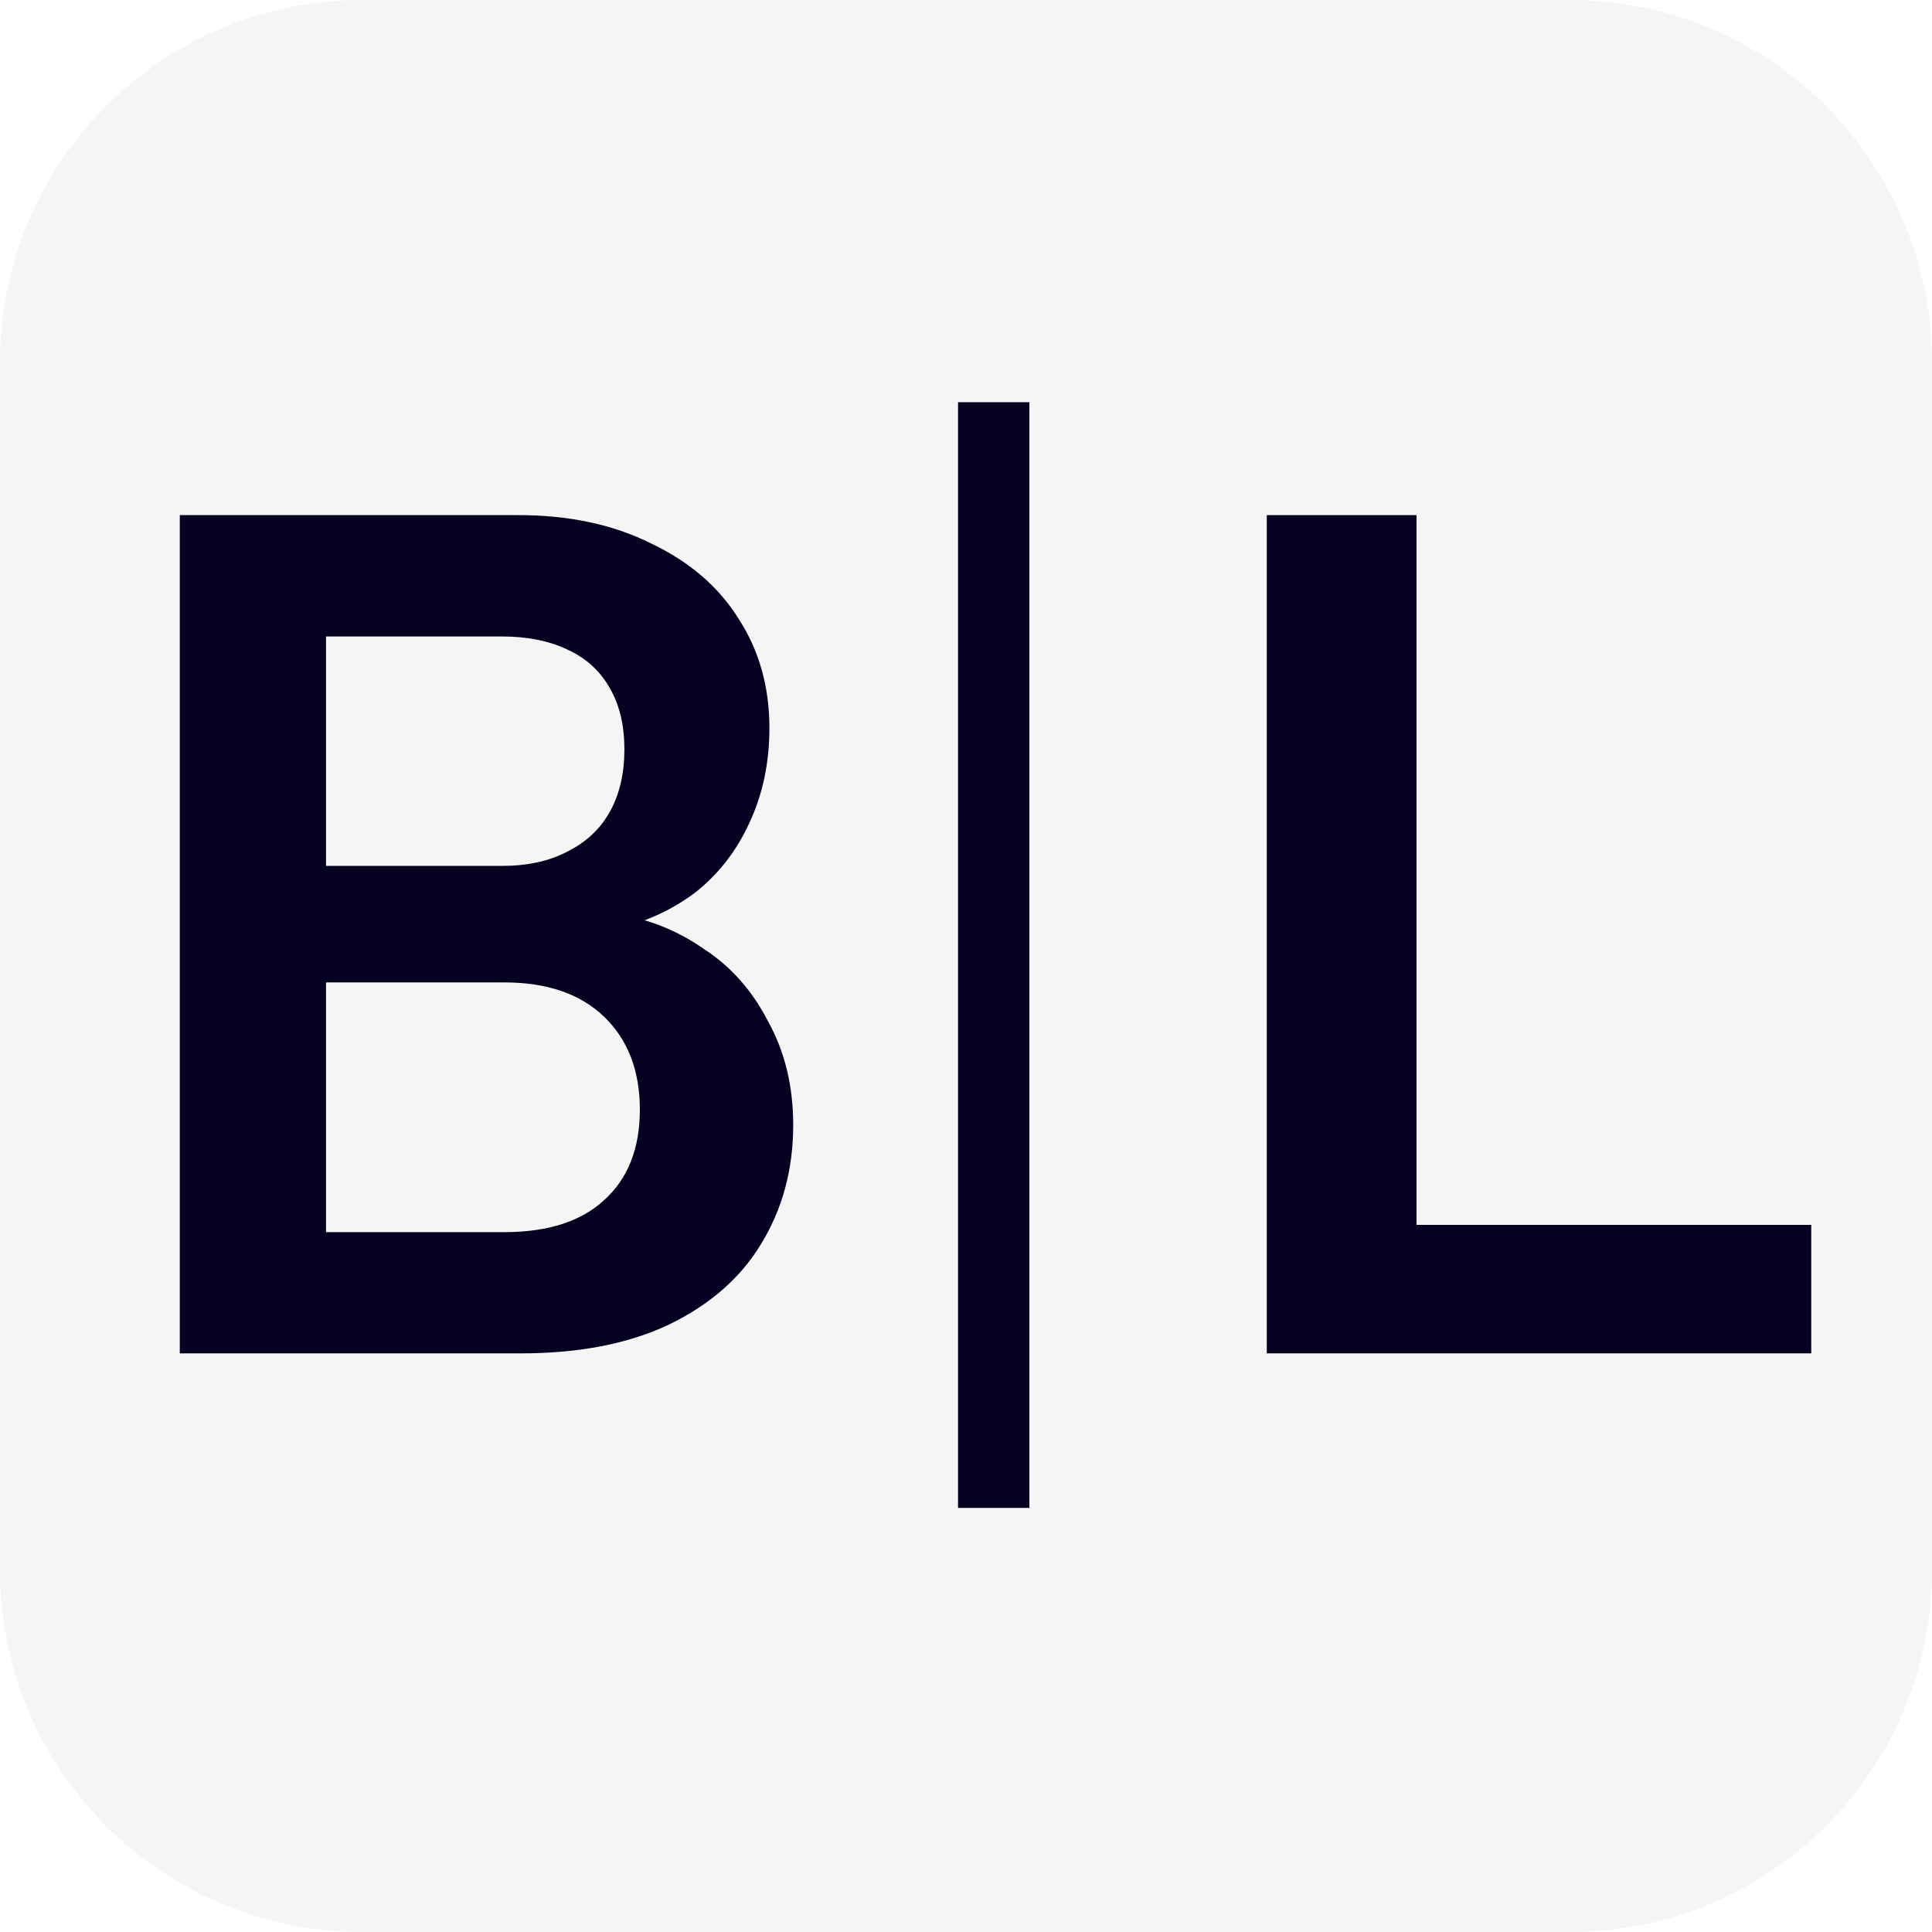
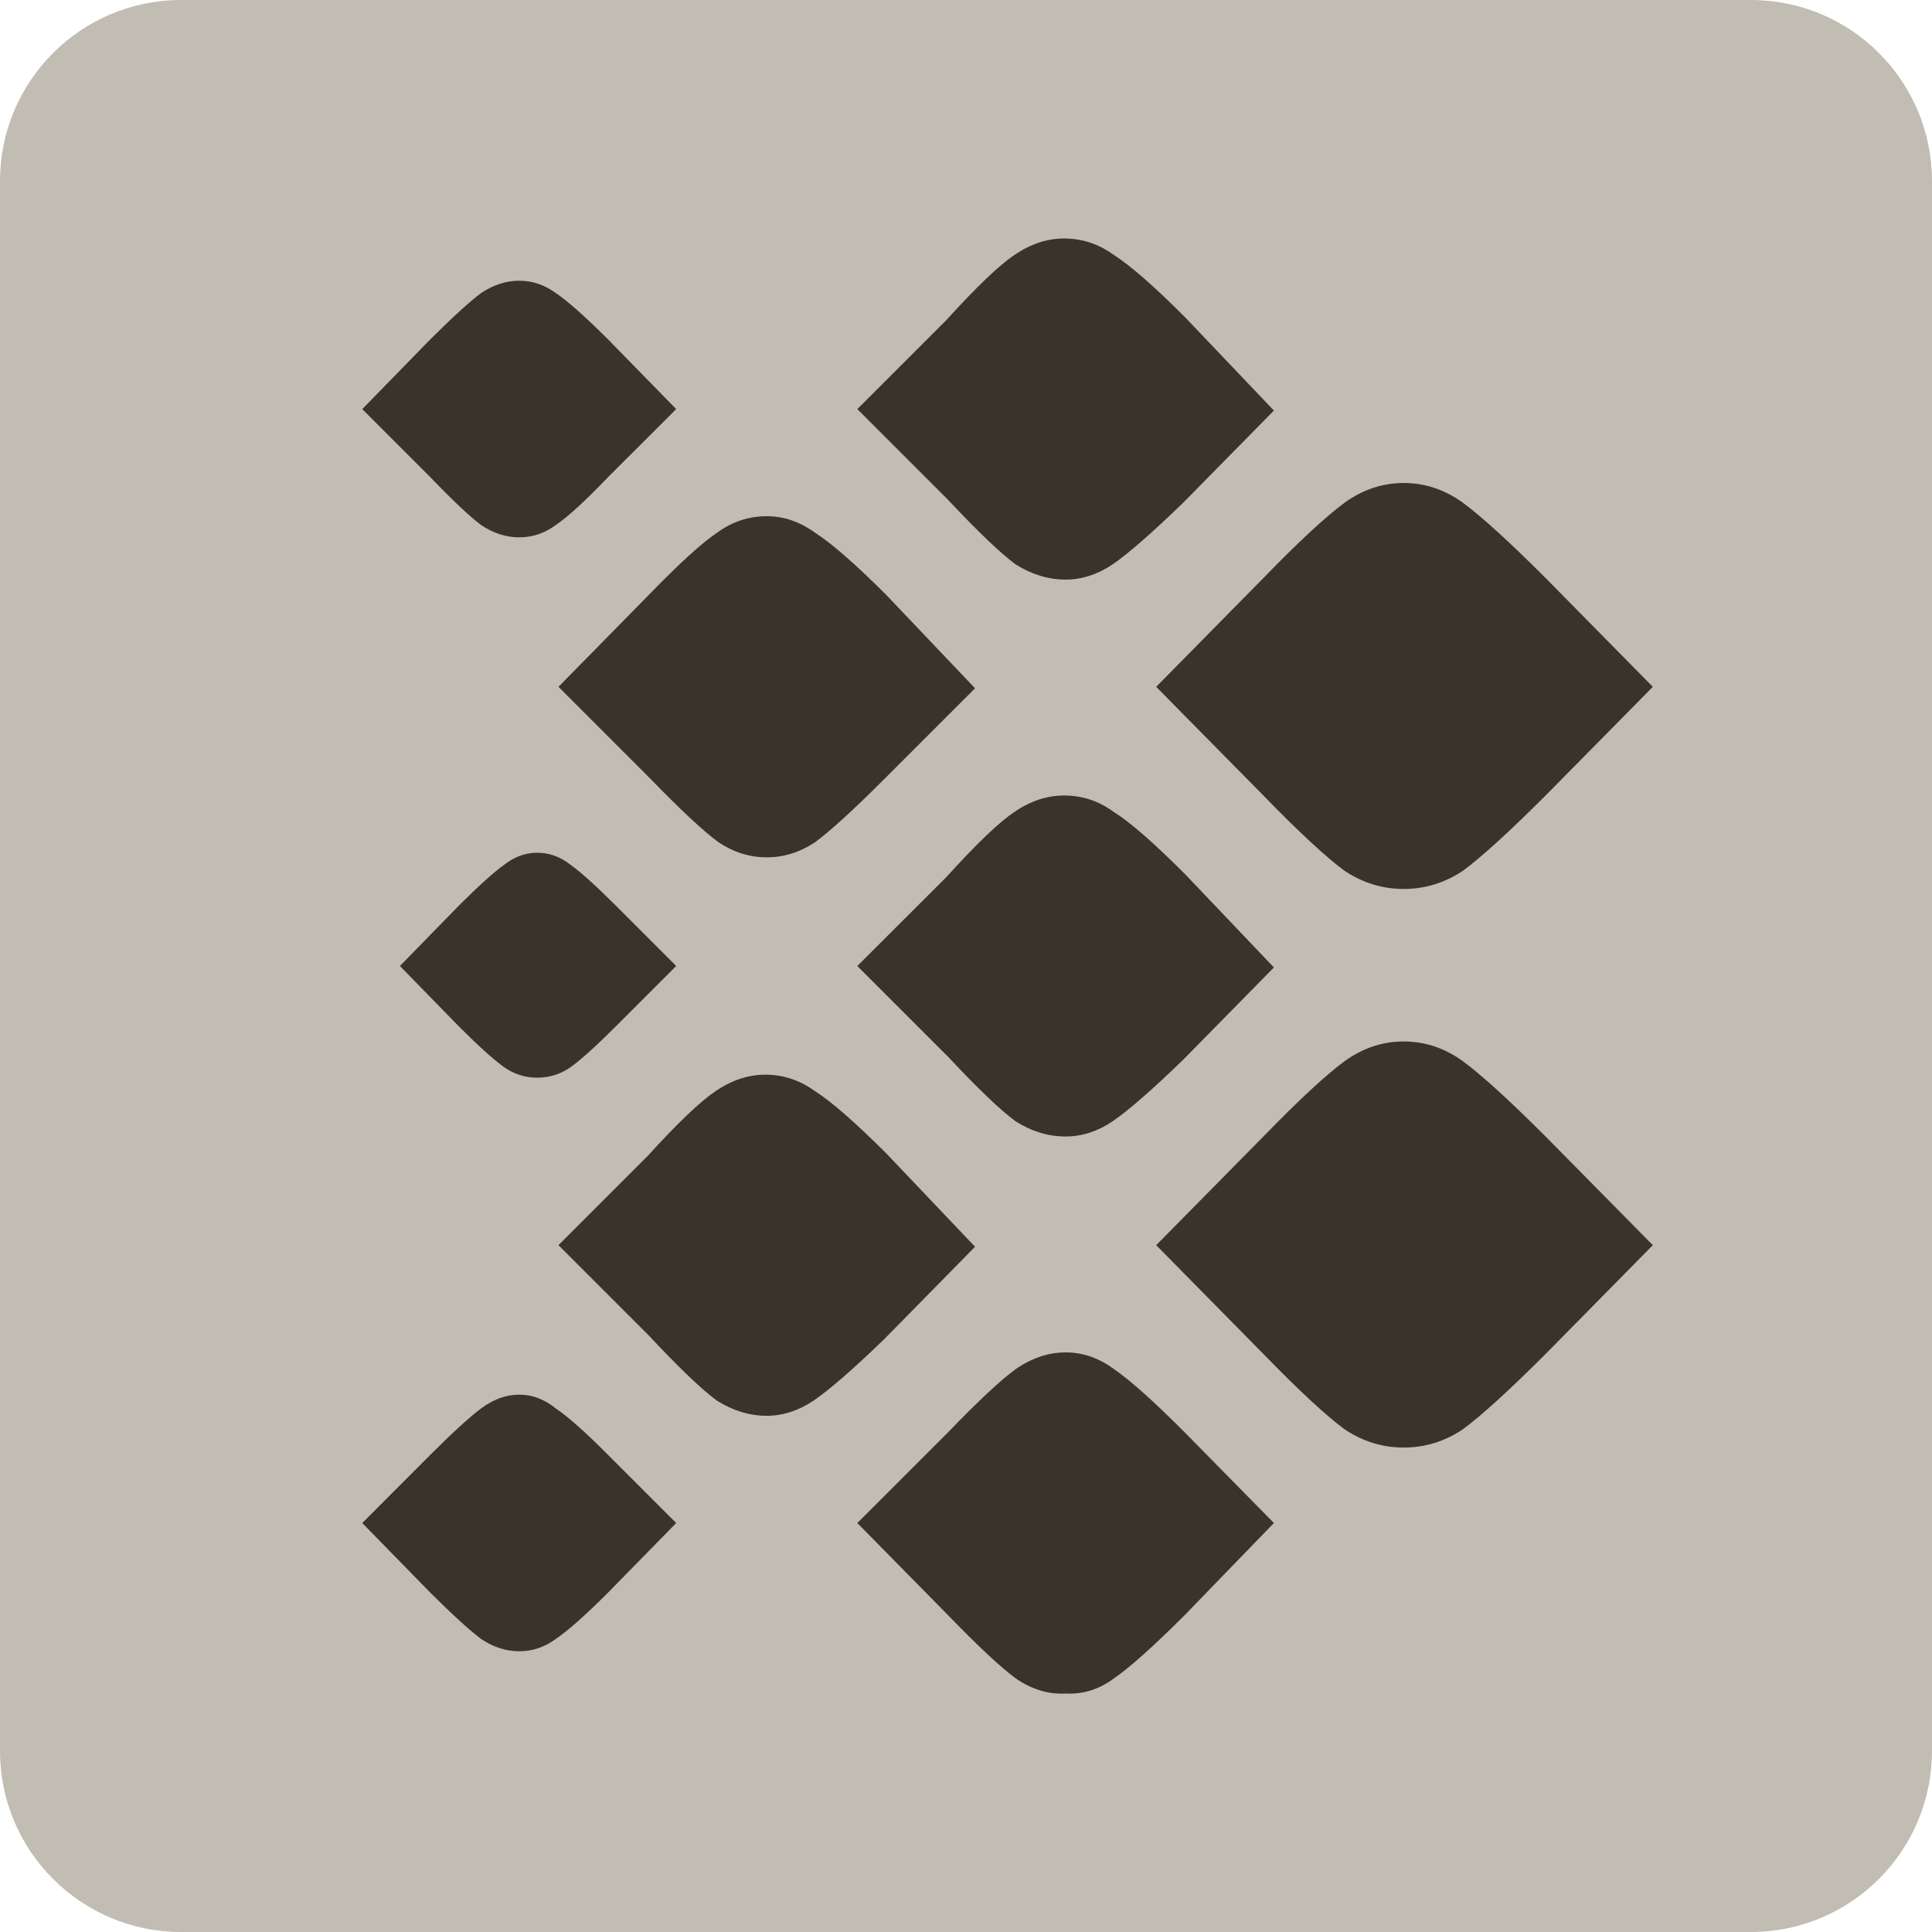
<svg xmlns="http://www.w3.org/2000/svg" width="16" height="16" viewBox="0 0 16 16" fill="none">
-   <rect width="16" height="16" rx="3" fill="#F6F5F5" />
-   <path d="M1.489 4.266H4.295C4.715 4.266 5.082 4.345 5.397 4.503C5.713 4.654 5.952 4.861 6.116 5.123C6.287 5.386 6.372 5.688 6.372 6.029C6.372 6.318 6.316 6.58 6.205 6.817C6.1 7.046 5.952 7.237 5.762 7.388C5.571 7.532 5.361 7.63 5.132 7.683V7.575C5.381 7.614 5.614 7.709 5.831 7.86C6.054 8.005 6.231 8.205 6.362 8.461C6.5 8.71 6.569 8.996 6.569 9.317C6.569 9.685 6.48 10.013 6.303 10.302C6.133 10.584 5.877 10.807 5.535 10.972C5.201 11.129 4.794 11.208 4.314 11.208H1.489V4.266ZM4.177 10.204C4.538 10.204 4.813 10.115 5.004 9.938C5.201 9.76 5.299 9.511 5.299 9.189C5.299 8.868 5.201 8.612 5.004 8.421C4.807 8.231 4.531 8.136 4.177 8.136H2.532V7.171H4.157C4.367 7.171 4.547 7.132 4.698 7.053C4.856 6.974 4.974 6.862 5.053 6.718C5.132 6.574 5.171 6.403 5.171 6.206C5.171 6.009 5.132 5.842 5.053 5.704C4.974 5.56 4.856 5.451 4.698 5.379C4.547 5.307 4.367 5.271 4.157 5.271H2.7V10.204H4.177Z" fill="#060121" />
-   <path d="M7.934 3.331H8.525V12.488H7.934V3.331Z" fill="#060121" />
-   <path d="M10.491 4.266H11.731V10.144H15V11.208H10.491V4.266Z" fill="#060121" />
+   <rect width="16" height="16" rx="1.5" fill="#C1BDB3" />
+   <path d="M3 3.388L3.562 2.812C3.754 2.621 3.896 2.492 3.987 2.425C4.088 2.358 4.192 2.325 4.3 2.325C4.408 2.325 4.508 2.358 4.6 2.425C4.7 2.492 4.846 2.621 5.037 2.812L5.6 3.388L5.037 3.95C4.846 4.15 4.7 4.283 4.6 4.35C4.508 4.417 4.408 4.45 4.3 4.45C4.192 4.45 4.088 4.417 3.987 4.35C3.896 4.283 3.754 4.15 3.562 3.95L3 3.388ZM9.575 5.688L10.463 4.787C10.762 4.479 10.988 4.271 11.137 4.162C11.287 4.054 11.45 4 11.625 4C11.8 4 11.963 4.054 12.113 4.162C12.262 4.271 12.492 4.479 12.8 4.787L13.688 5.688L12.8 6.588C12.492 6.896 12.262 7.104 12.113 7.213C11.963 7.312 11.8 7.362 11.625 7.362C11.45 7.362 11.287 7.312 11.137 7.213C10.988 7.104 10.762 6.896 10.463 6.588L9.575 5.688ZM9.575 10.312L10.463 9.412C10.762 9.104 10.988 8.896 11.137 8.787C11.287 8.679 11.45 8.625 11.625 8.625C11.8 8.625 11.963 8.679 12.113 8.787C12.262 8.896 12.492 9.104 12.8 9.412L13.688 10.312L12.8 11.213C12.492 11.521 12.262 11.729 12.113 11.838C11.963 11.938 11.8 11.988 11.625 11.988C11.45 11.988 11.287 11.938 11.137 11.838C10.988 11.729 10.762 11.521 10.463 11.213L9.575 10.312ZM7.1 8L7.838 7.263C8.088 6.987 8.275 6.808 8.4 6.725C8.533 6.633 8.671 6.588 8.812 6.588C8.963 6.588 9.1 6.633 9.225 6.725C9.358 6.808 9.554 6.979 9.812 7.237L10.55 8.012L9.8 8.775C9.542 9.025 9.346 9.196 9.213 9.287C9.088 9.371 8.958 9.412 8.825 9.412C8.683 9.412 8.546 9.371 8.412 9.287C8.287 9.196 8.1 9.017 7.85 8.75L7.1 8ZM7.1 12.613L7.85 11.863C8.1 11.604 8.287 11.429 8.412 11.338C8.546 11.246 8.683 11.2 8.825 11.2C8.967 11.2 9.1 11.246 9.225 11.338C9.358 11.429 9.554 11.604 9.812 11.863L10.55 12.613L9.812 13.375C9.554 13.633 9.358 13.808 9.225 13.9C9.1 13.992 8.967 14.033 8.825 14.025C8.683 14.033 8.546 13.992 8.412 13.9C8.287 13.808 8.1 13.633 7.85 13.375L7.1 12.613ZM4.625 10.312L5.362 9.575C5.612 9.3 5.8 9.121 5.925 9.037C6.058 8.946 6.196 8.9 6.338 8.9C6.487 8.9 6.625 8.946 6.75 9.037C6.883 9.121 7.079 9.292 7.338 9.55L8.075 10.325L7.325 11.088C7.067 11.338 6.871 11.508 6.737 11.6C6.612 11.683 6.483 11.725 6.35 11.725C6.208 11.725 6.071 11.683 5.938 11.6C5.812 11.508 5.625 11.329 5.375 11.062L4.625 10.312ZM4.625 5.688L5.362 4.938C5.621 4.671 5.812 4.496 5.938 4.412C6.062 4.321 6.2 4.275 6.35 4.275C6.492 4.275 6.625 4.321 6.75 4.412C6.883 4.496 7.079 4.667 7.338 4.925L8.075 5.7L7.325 6.45C7.067 6.708 6.875 6.883 6.75 6.975C6.625 7.058 6.492 7.1 6.35 7.1C6.208 7.1 6.075 7.058 5.95 6.975C5.825 6.883 5.633 6.704 5.375 6.438L4.625 5.688ZM3.312 8L3.8 7.5C3.967 7.333 4.092 7.221 4.175 7.162C4.258 7.096 4.35 7.062 4.45 7.062C4.55 7.062 4.642 7.096 4.725 7.162C4.808 7.221 4.933 7.333 5.1 7.5L5.6 8L5.1 8.5C4.933 8.667 4.808 8.779 4.725 8.838C4.642 8.896 4.55 8.925 4.45 8.925C4.35 8.925 4.258 8.896 4.175 8.838C4.092 8.779 3.967 8.667 3.8 8.5L3.312 8ZM3 12.613L3.562 12.05C3.754 11.858 3.896 11.729 3.987 11.662C4.088 11.588 4.192 11.55 4.3 11.55C4.408 11.55 4.508 11.588 4.6 11.662C4.7 11.729 4.846 11.858 5.037 12.05L5.6 12.613L5.037 13.188C4.846 13.379 4.7 13.508 4.6 13.575C4.508 13.642 4.408 13.675 4.3 13.675C4.192 13.675 4.088 13.642 3.987 13.575C3.896 13.508 3.754 13.379 3.562 13.188L3 12.613ZM7.1 3.388L7.838 2.65C8.088 2.375 8.275 2.196 8.4 2.112C8.533 2.021 8.671 1.975 8.812 1.975C8.963 1.975 9.1 2.021 9.225 2.112C9.358 2.196 9.554 2.367 9.812 2.625L10.55 3.4L9.8 4.162C9.542 4.412 9.346 4.583 9.213 4.675C9.088 4.758 8.958 4.8 8.825 4.8C8.683 4.8 8.546 4.758 8.412 4.675C8.287 4.583 8.1 4.404 7.85 4.138L7.1 3.388Z" fill="#38342B" />
</svg>
